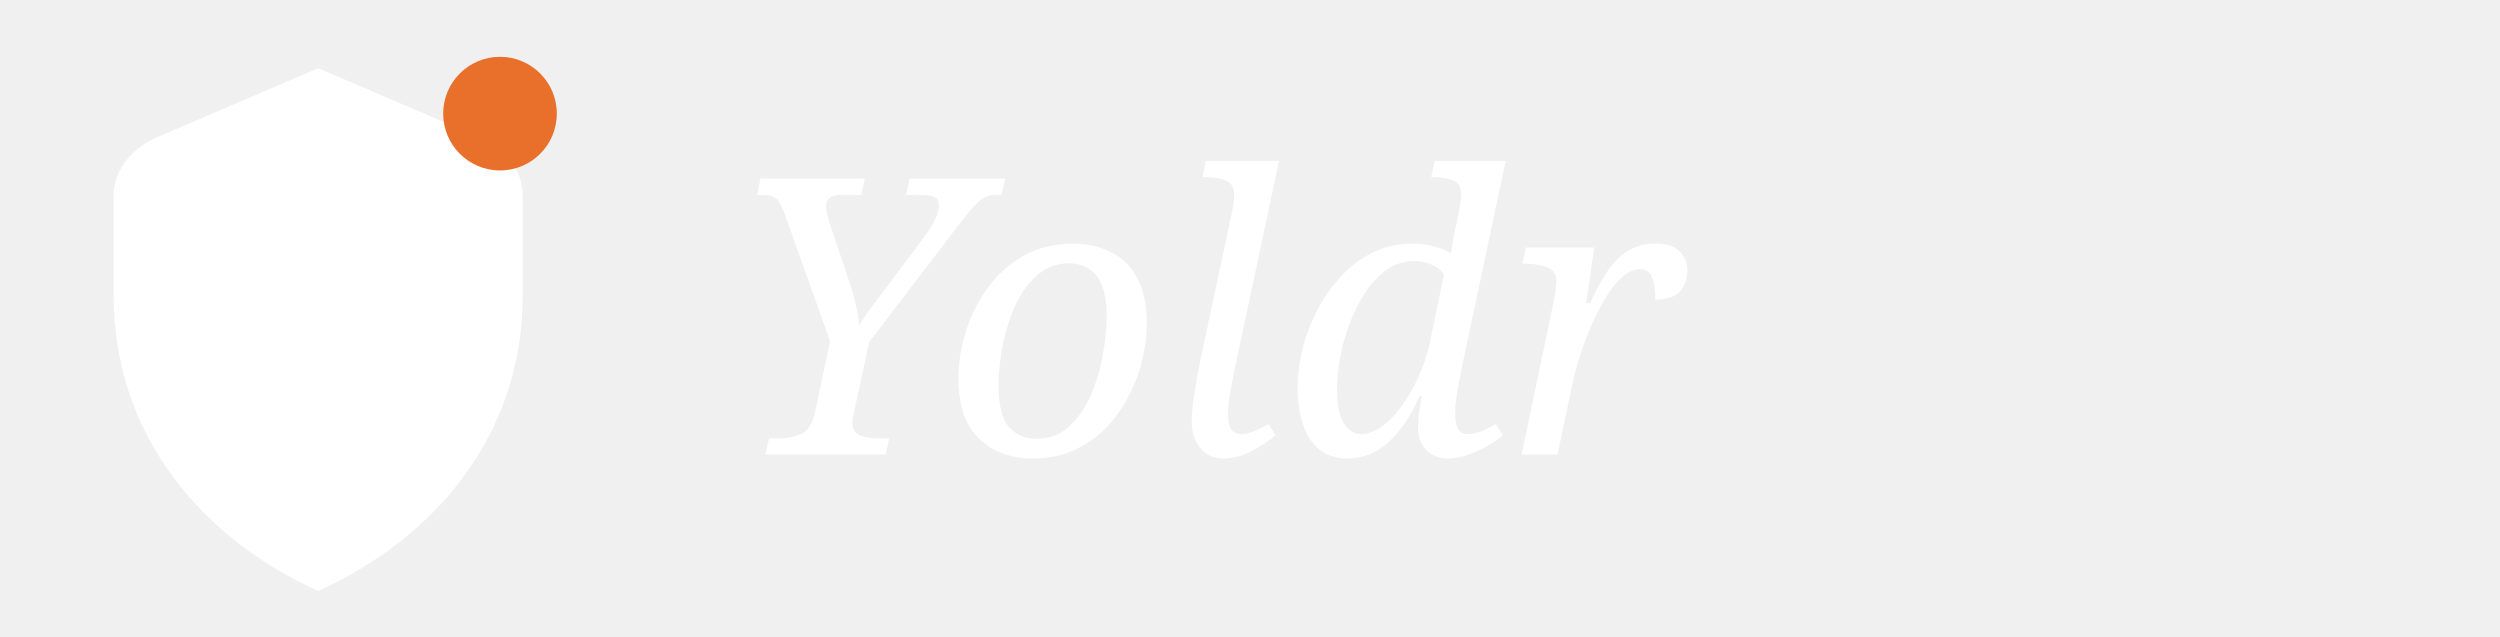
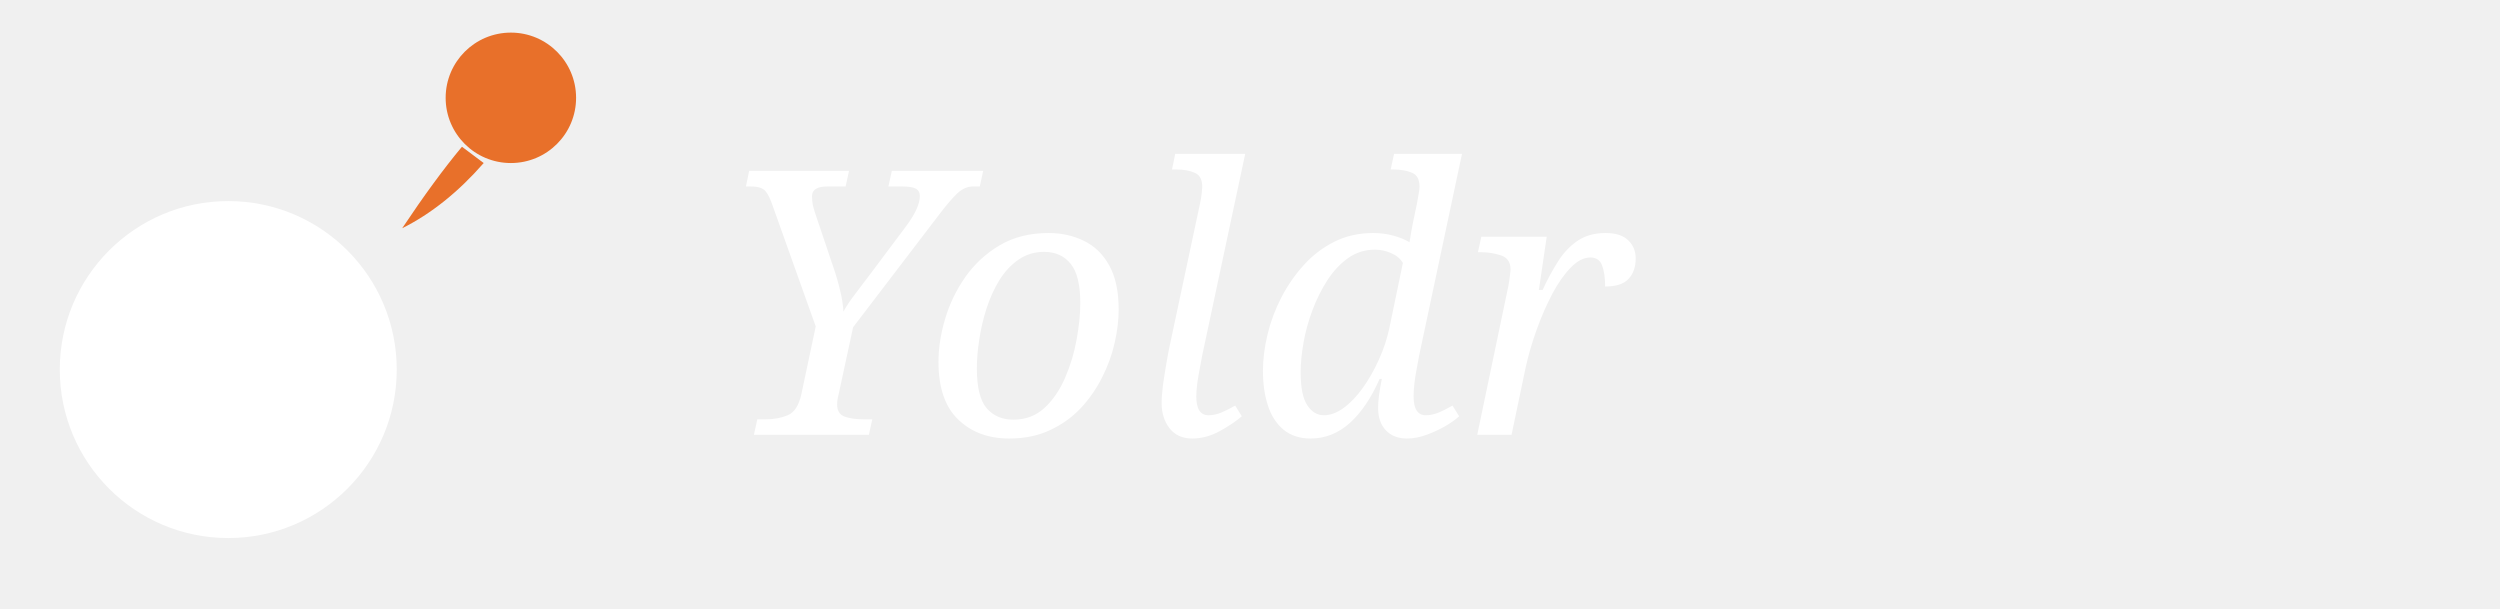
- <svg xmlns="http://www.w3.org/2000/svg" viewBox="0 0 220 56" fill="none" aria-hidden="true">
-   <path d="M28,6 L42,12 C44.2,12.9 46,14.8 46,17.2 L46,26 C46,38.5 38,47.5 28,52 C18,47.5 10,38.5 10,26 L10,17.2 C10,14.8 11.8,12.9 14,12 Z" fill="#ffffff" />
-   <circle cx="44" cy="10" r="5" fill="#e8702a" />
-   <text x="64" y="40" font-family="'Playfair Display', serif" font-style="italic" font-weight="400" font-size="34" fill="#ffffff">Yoldr</text>
+ <svg xmlns="http://www.w3.org/2000/svg" viewBox="0 0 230 56" fill="none" aria-hidden="true">
+   <circle cx="21" cy="34" r="15.5" fill="#ffffff" />
+   <path d="M37,21 Q40,16.5 42.5,13.5 L44.5,15 Q41,19 37,21 Z" fill="#e8702a" />
+   <circle cx="47" cy="9" r="6" fill="#e8702a" />
+   <text x="66" y="40" font-family="'Playfair Display', serif" font-style="italic" font-weight="400" font-size="34" fill="#ffffff">Yoldr</text>
</svg>
